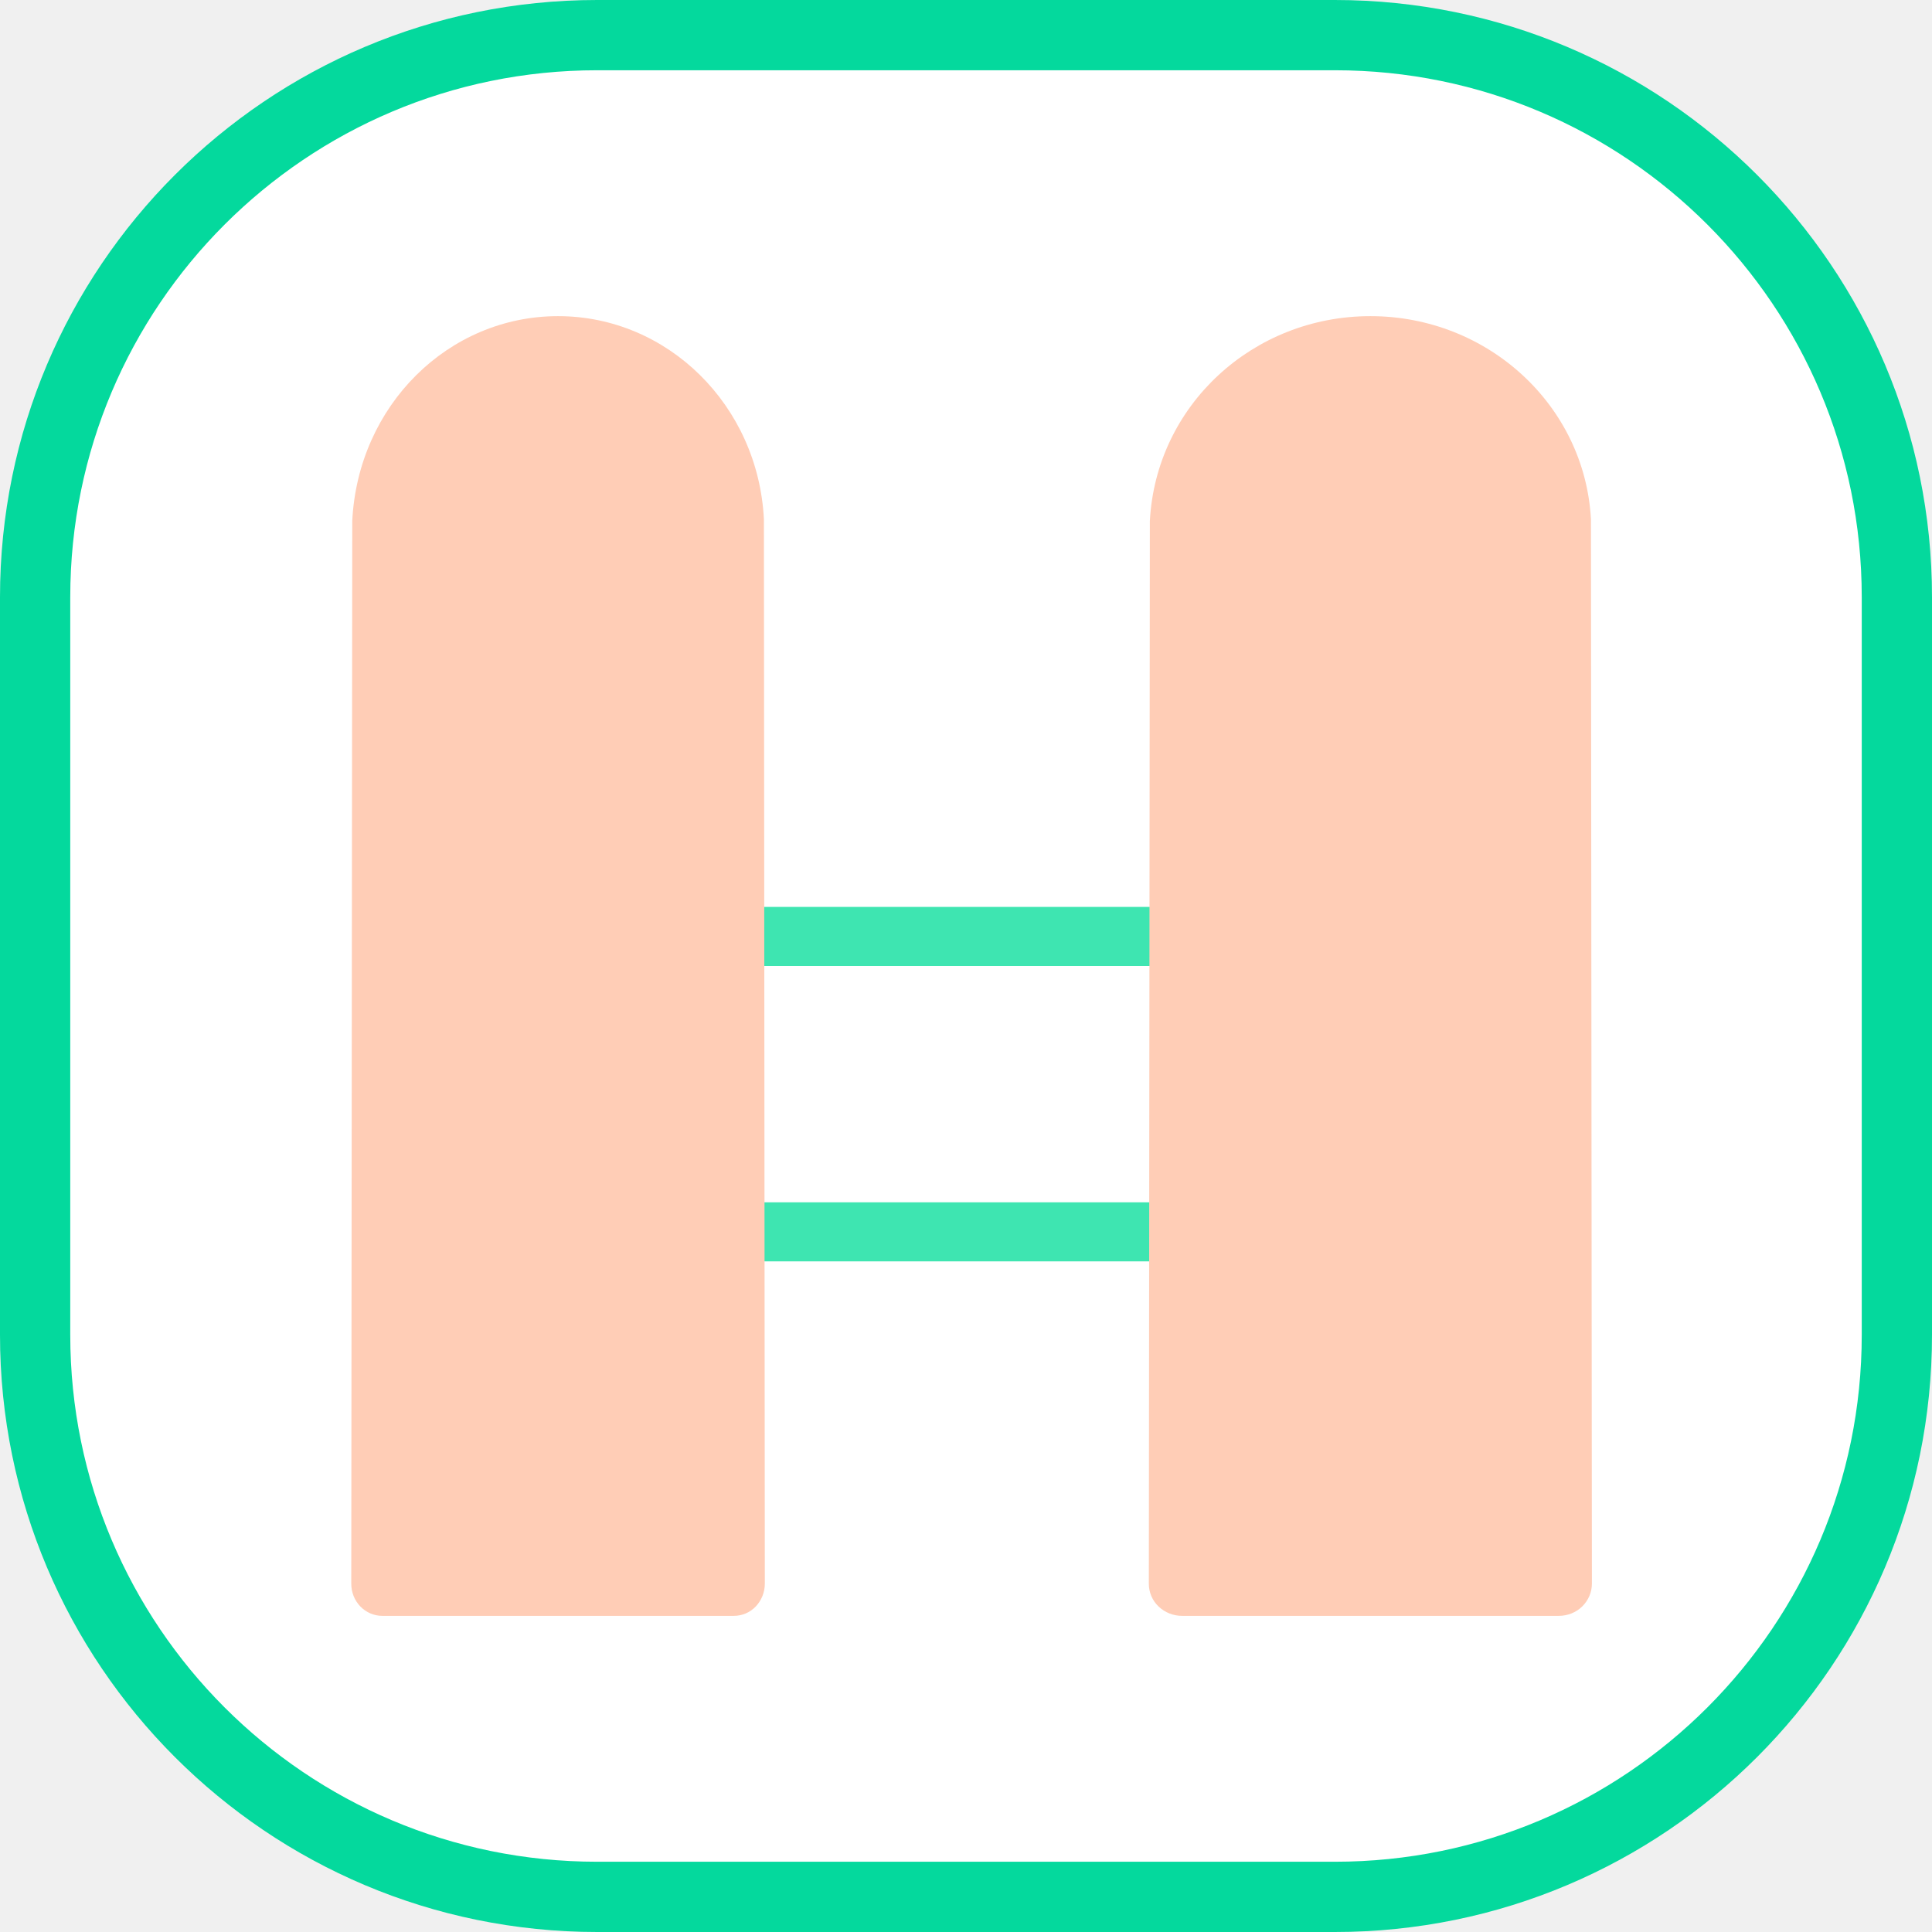
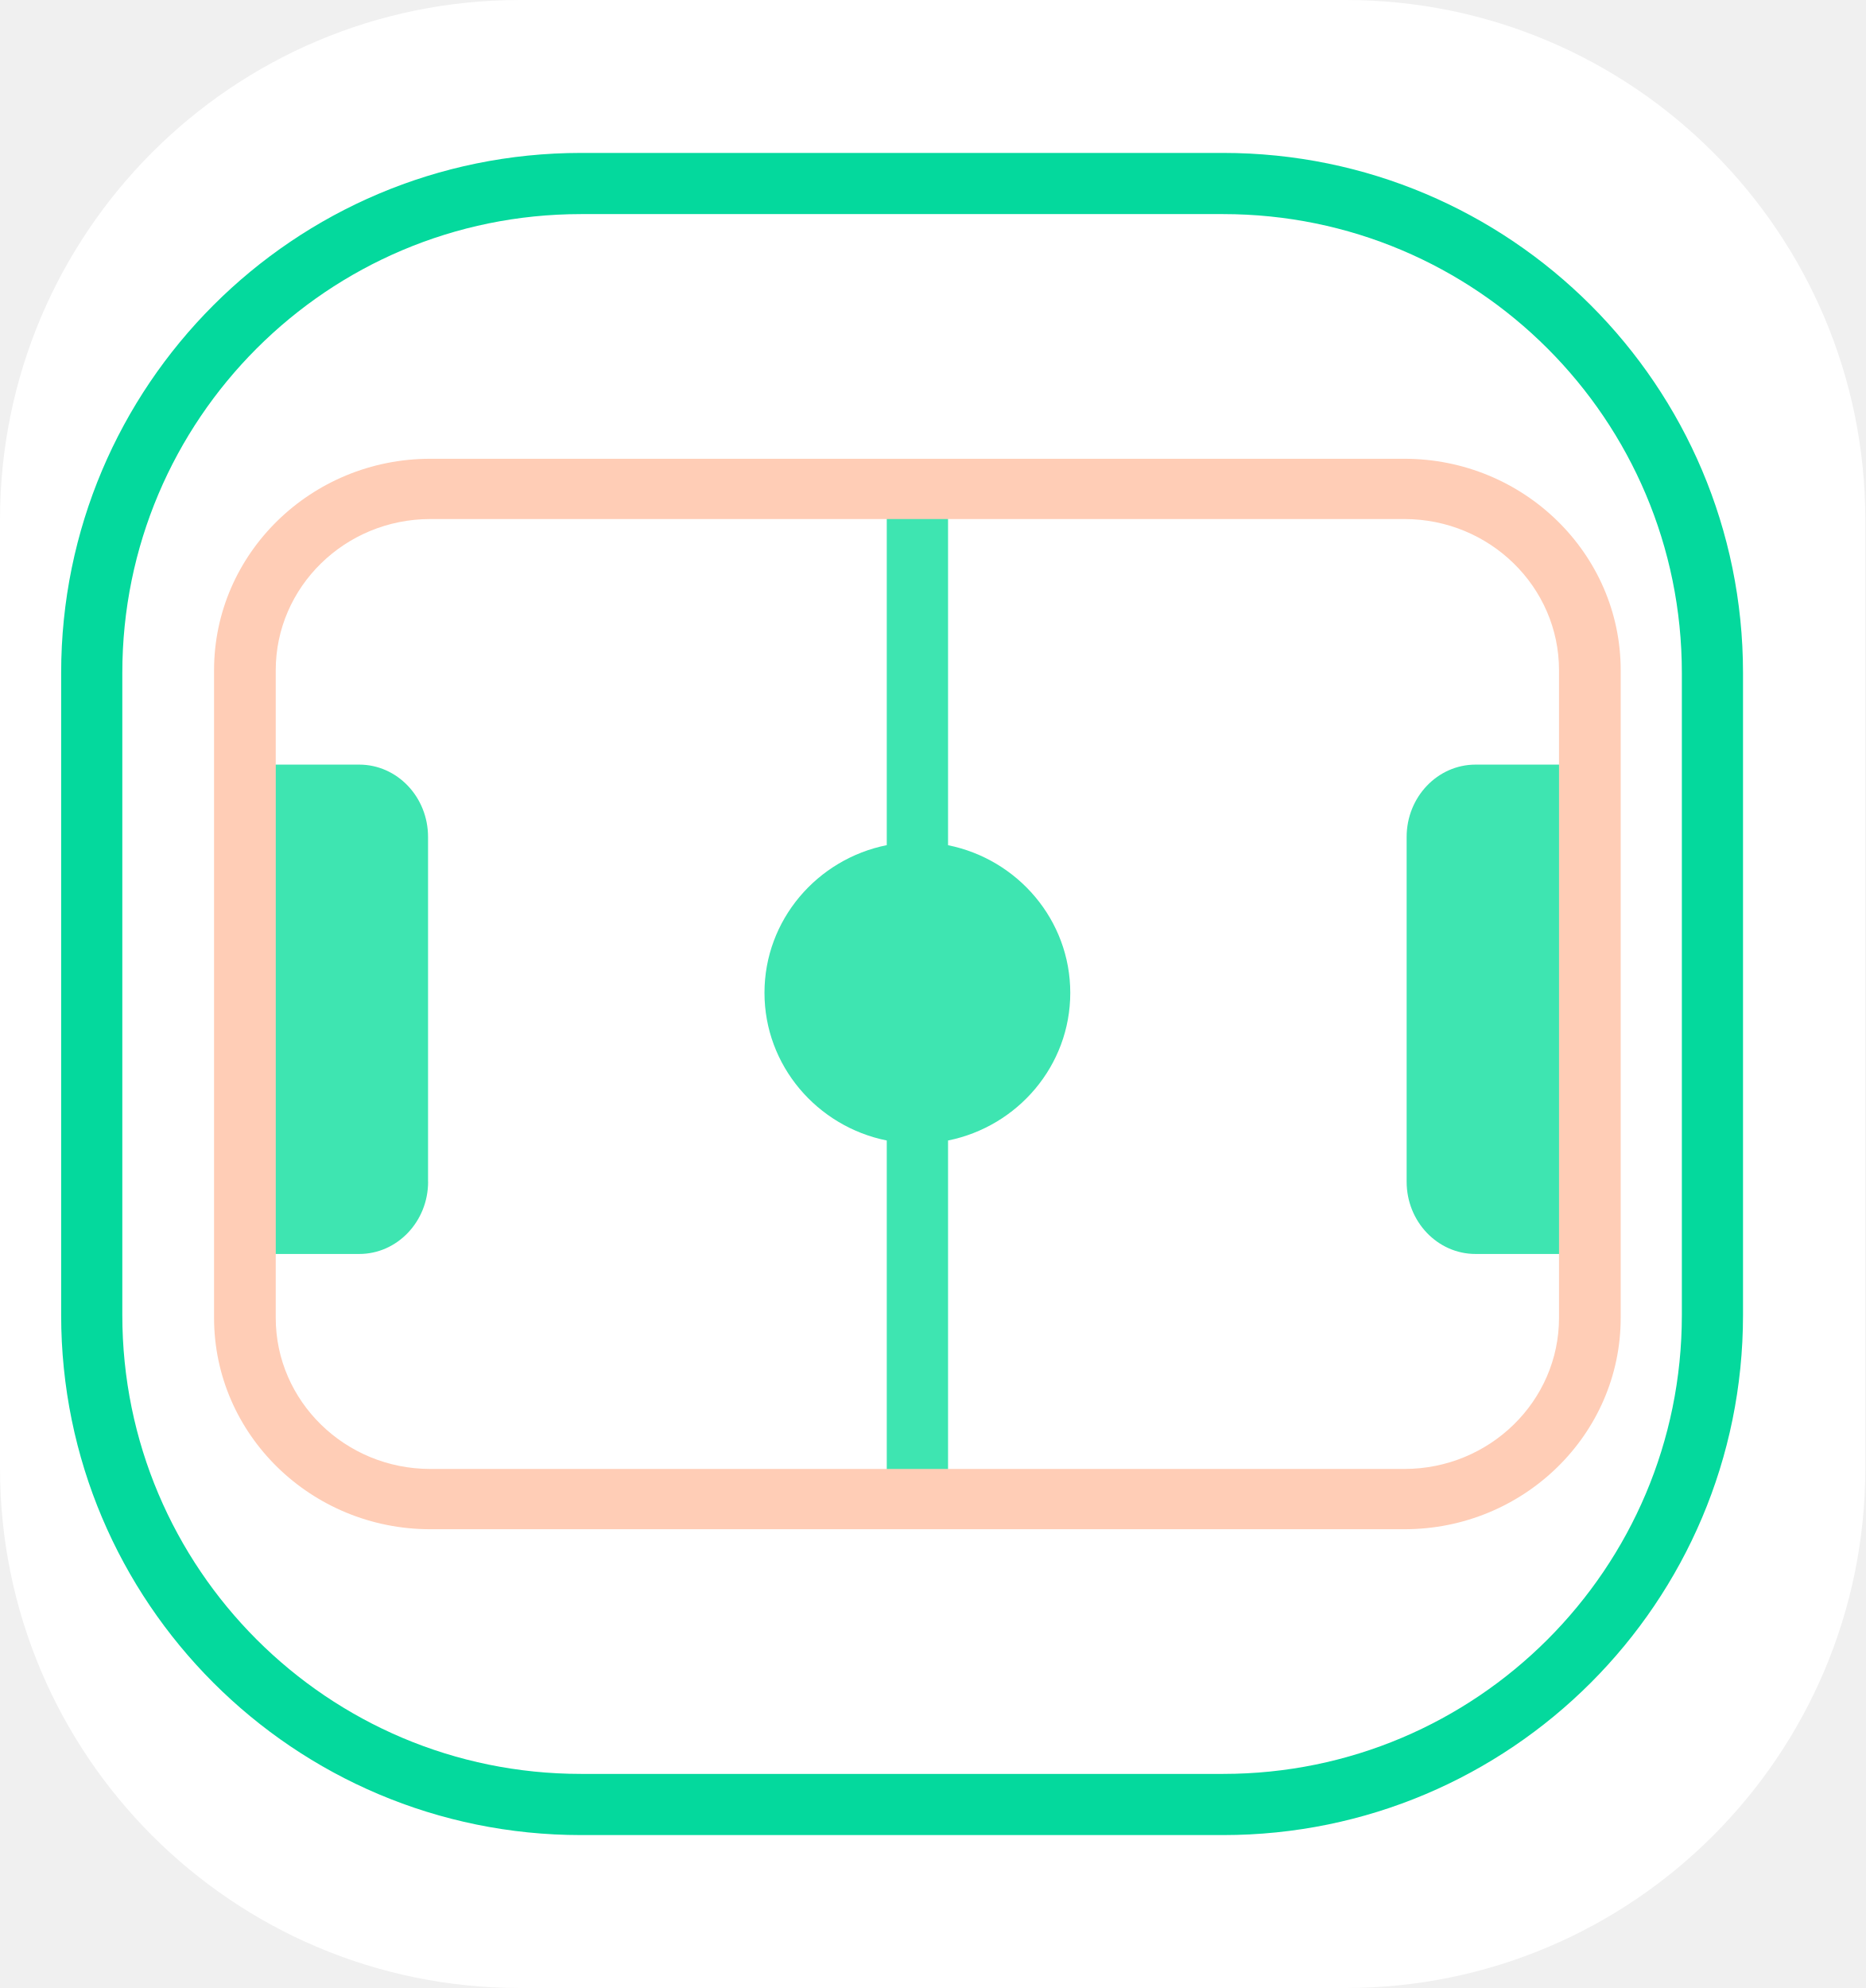
- <svg xmlns="http://www.w3.org/2000/svg" width="55" height="55" viewBox="0 0 55 55" fill="none">
-   <rect x="1" y="1" width="53" height="53" rx="16" fill="white" stroke="#04D99D" stroke-width="2" />
-   <path d="M33.484 27.5H20.993C20.494 27.5 20.091 27.124 20.091 26.659C20.091 26.194 20.494 25.818 20.993 25.818H33.484C33.983 25.818 34.386 26.194 34.386 26.659C34.386 27.124 33.981 27.5 33.484 27.5Z" fill="#3EE5B1" />
-   <path d="M33.484 35.909H20.993C20.494 35.909 20.091 35.533 20.091 35.068C20.091 34.603 20.494 34.227 20.993 34.227H33.484C33.983 34.227 34.386 34.603 34.386 35.068C34.386 35.533 33.981 35.909 33.484 35.909Z" fill="#3EE5B1" />
-   <path d="M20.892 46H10.883C10.648 46 10.424 45.903 10.258 45.733C10.092 45.56 10 45.329 10 45.086L10.028 14.83C10.192 11.54 12.765 9 15.887 9C19.008 9 21.583 11.54 21.747 14.782C21.747 14.797 21.747 14.815 21.747 14.83L21.773 45.086C21.773 45.326 21.679 45.56 21.515 45.733C21.351 45.905 21.127 46 20.892 46Z" fill="#FFCDB6" />
-   <path d="M44.375 46H33.65C33.399 46 33.159 45.903 32.981 45.733C32.803 45.563 32.705 45.329 32.705 45.086L32.734 14.83C32.91 11.54 35.667 9 39.013 9C42.356 9 45.115 11.54 45.291 14.782C45.291 14.797 45.291 14.815 45.291 14.83L45.318 45.086C45.318 45.326 45.218 45.56 45.042 45.733C44.866 45.905 44.626 46 44.375 46Z" fill="#FFCDB6" />
+ <svg xmlns="http://www.w3.org/2000/svg" width="61" height="65" viewBox="0 0 61 65" fill="none">
+   <rect width="61" height="65" rx="17" fill="white" />
+   <rect x="3" y="6" width="53" height="53" rx="16" fill="white" stroke="#04D99D" stroke-width="2" />
+   <path d="M35 32.462C35 30.083 33.281 28.093 31.003 27.635V16H28.999V27.633C26.719 28.091 25 30.081 25 32.461C25 34.84 26.721 36.832 28.999 37.29V49H31.003V37.29C33.281 36.832 35 34.842 35 32.462Z" fill="#3EE5B1" />
+   <path d="M51 41H48.252C47.009 41 46 39.94 46 38.638V27.364C46 26.06 47.011 25 48.252 25H51V41Z" fill="#3EE5B1" />
+   <path d="M14 38.638C14 39.94 12.99 41 11.749 41H9V25H11.747C12.99 25 13.998 26.06 13.998 27.364V38.638H14Z" fill="#3EE5B1" />
+   <path d="M45.927 50H14.071C10.172 50 7 46.901 7 43.088V21.914C7 18.101 10.172 15 14.071 15H45.927C49.826 15 53 18.101 53 21.914V43.088C53 46.901 49.828 50 45.927 50ZM14.071 16.971C11.284 16.971 9.017 19.189 9.017 21.914V43.088C9.017 45.812 11.284 48.029 14.071 48.029H45.927C48.714 48.029 50.983 45.812 50.983 43.088V21.914C50.983 19.189 48.716 16.971 45.927 16.971H14.071Z" fill="#FFCDB6" />
</svg>
